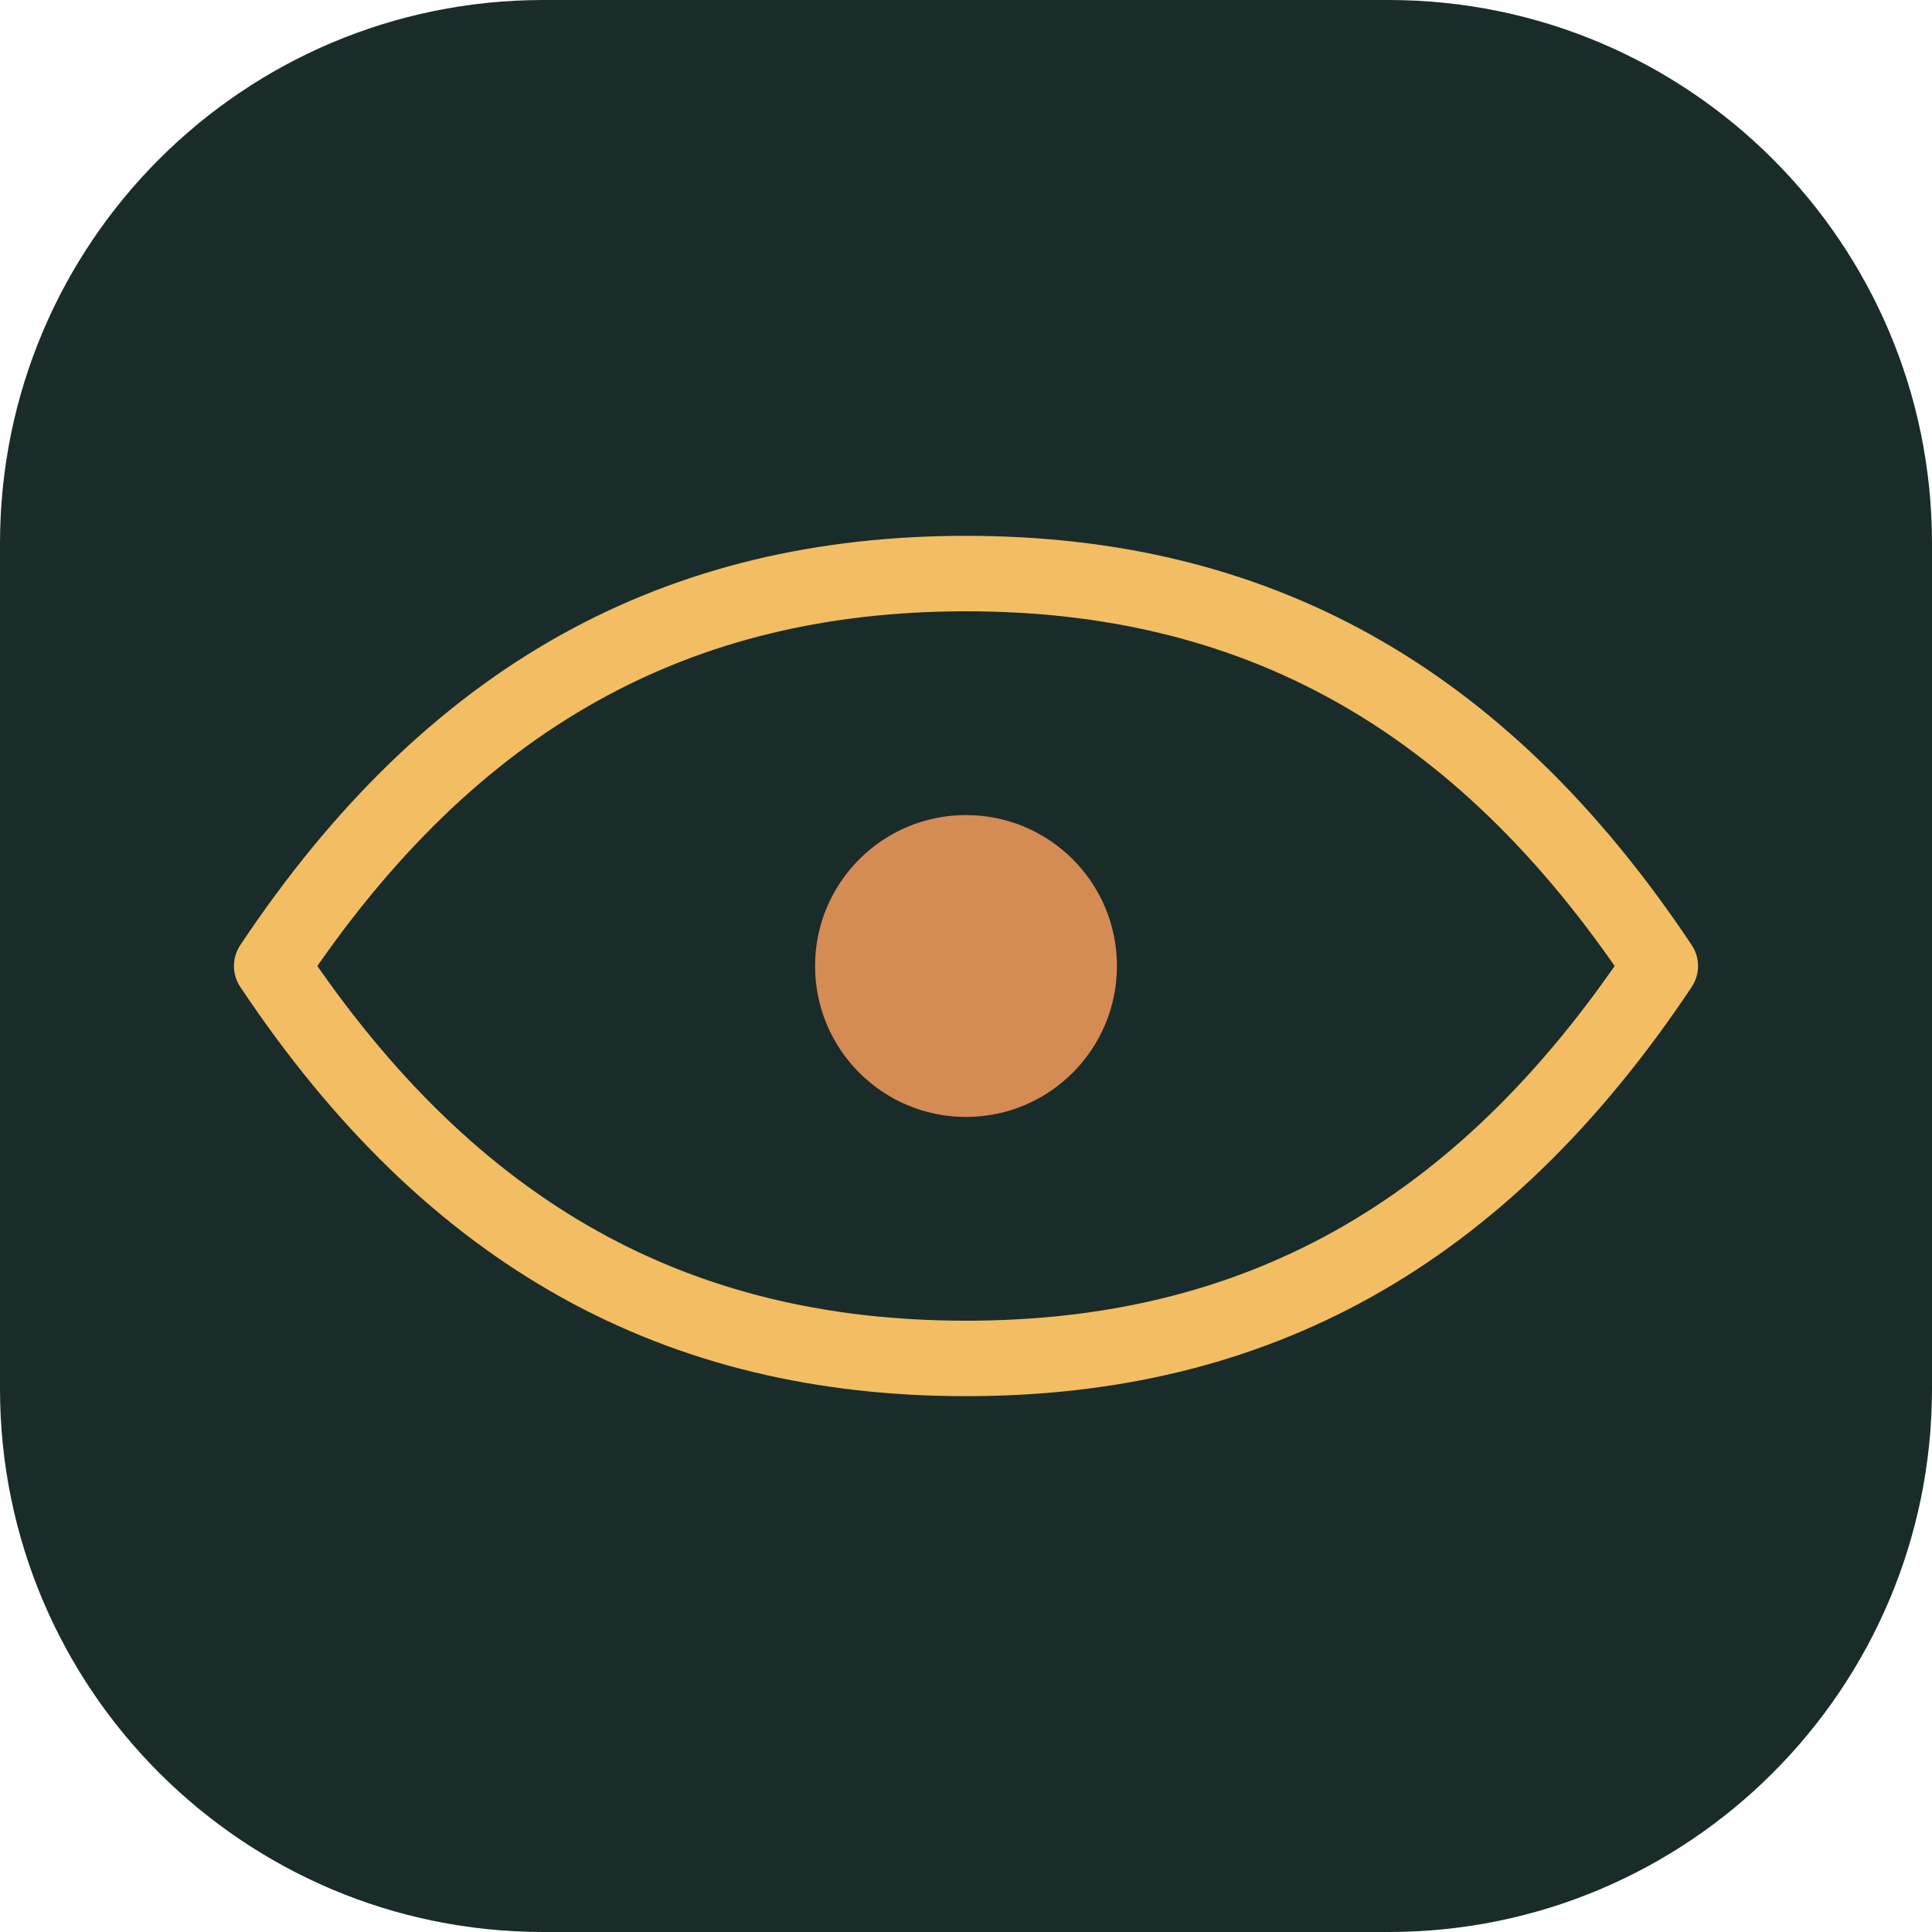
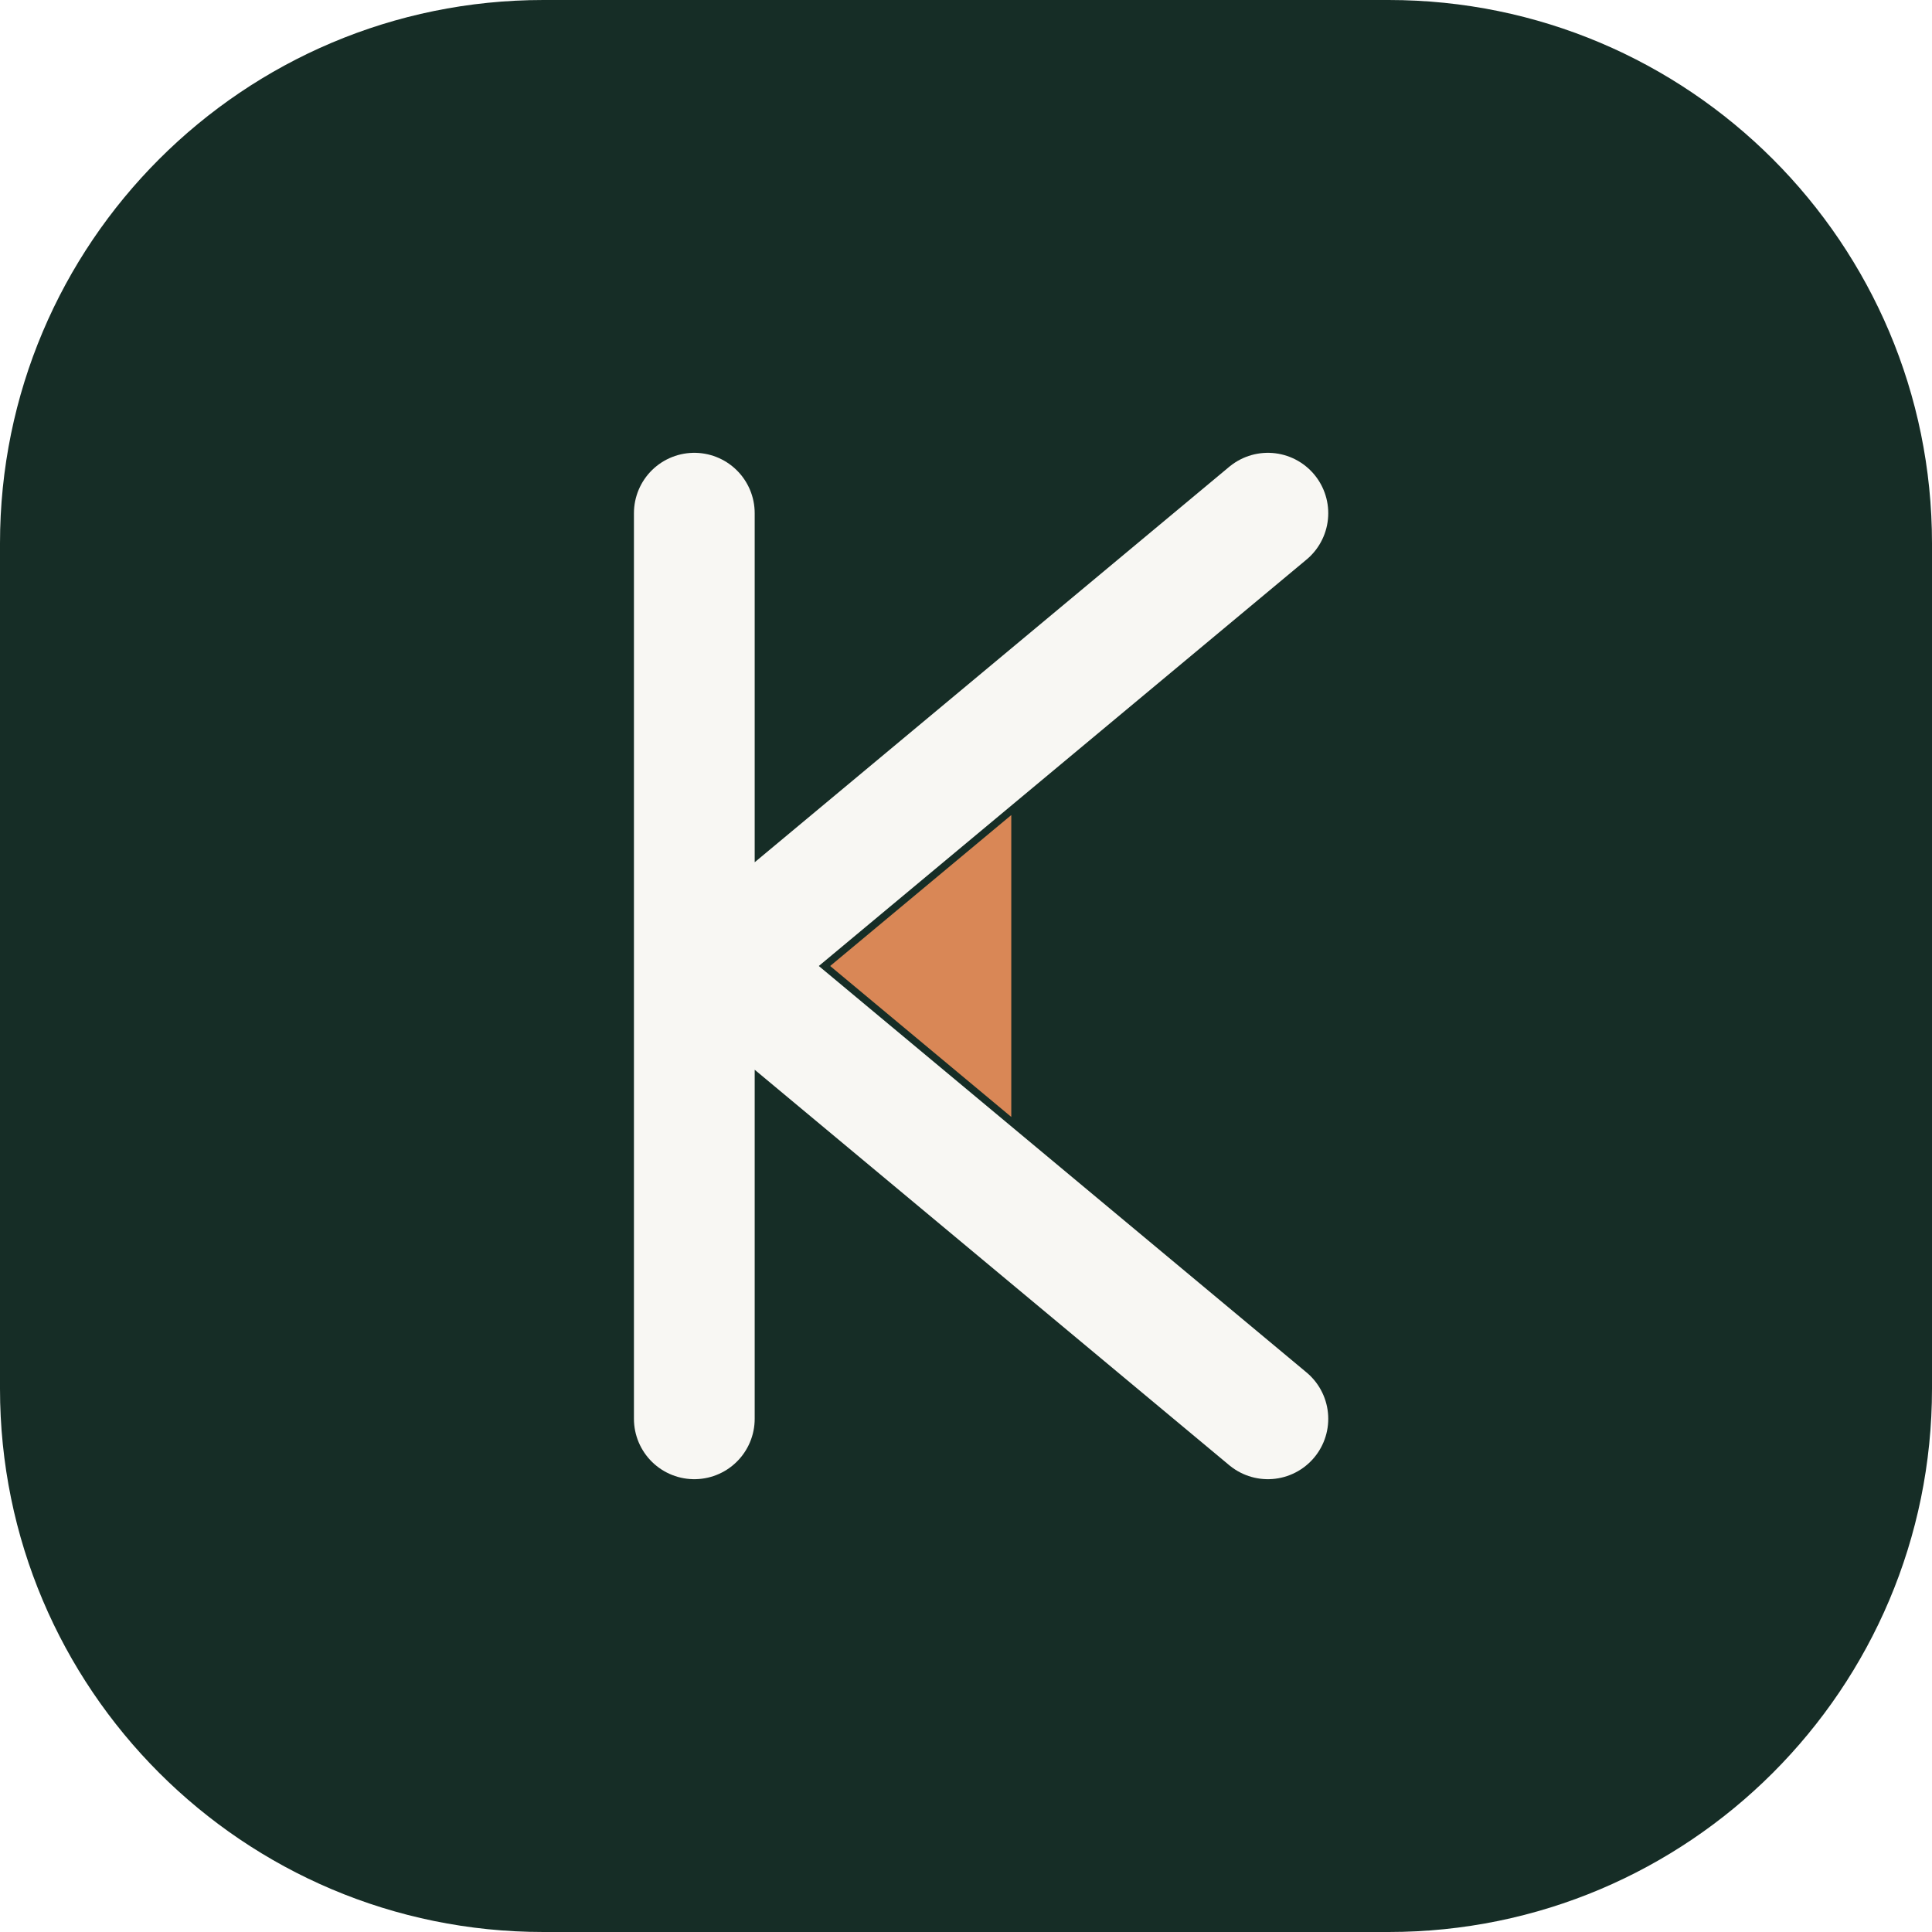
<svg xmlns="http://www.w3.org/2000/svg" viewBox="0 0 64 64">
-   <rect width="64" height="64" rx="18" fill="#192c29" />
-   <path d="M9 32c6-9 13.5-13 23-13s17 4 23 13c-6 9-13.5 13-23 13S15 41 9 32Z" fill="none" stroke="#f3bd63" stroke-width="2.5" stroke-linejoin="round" />
-   <circle cx="32" cy="32" r="5" fill="#d58b54" />
+   <rect width="64" height="64" rx="18" fill="#162d26" />
+   <path d="M23 17v30m1-15 18-15M24 32l18 15" fill="none" stroke="#f8f7f3" stroke-width="4" stroke-linecap="round" stroke-linejoin="round" />
+   <path d="m27.5 32 6-5v10l-6-5Z" fill="#d98756" />
</svg>
